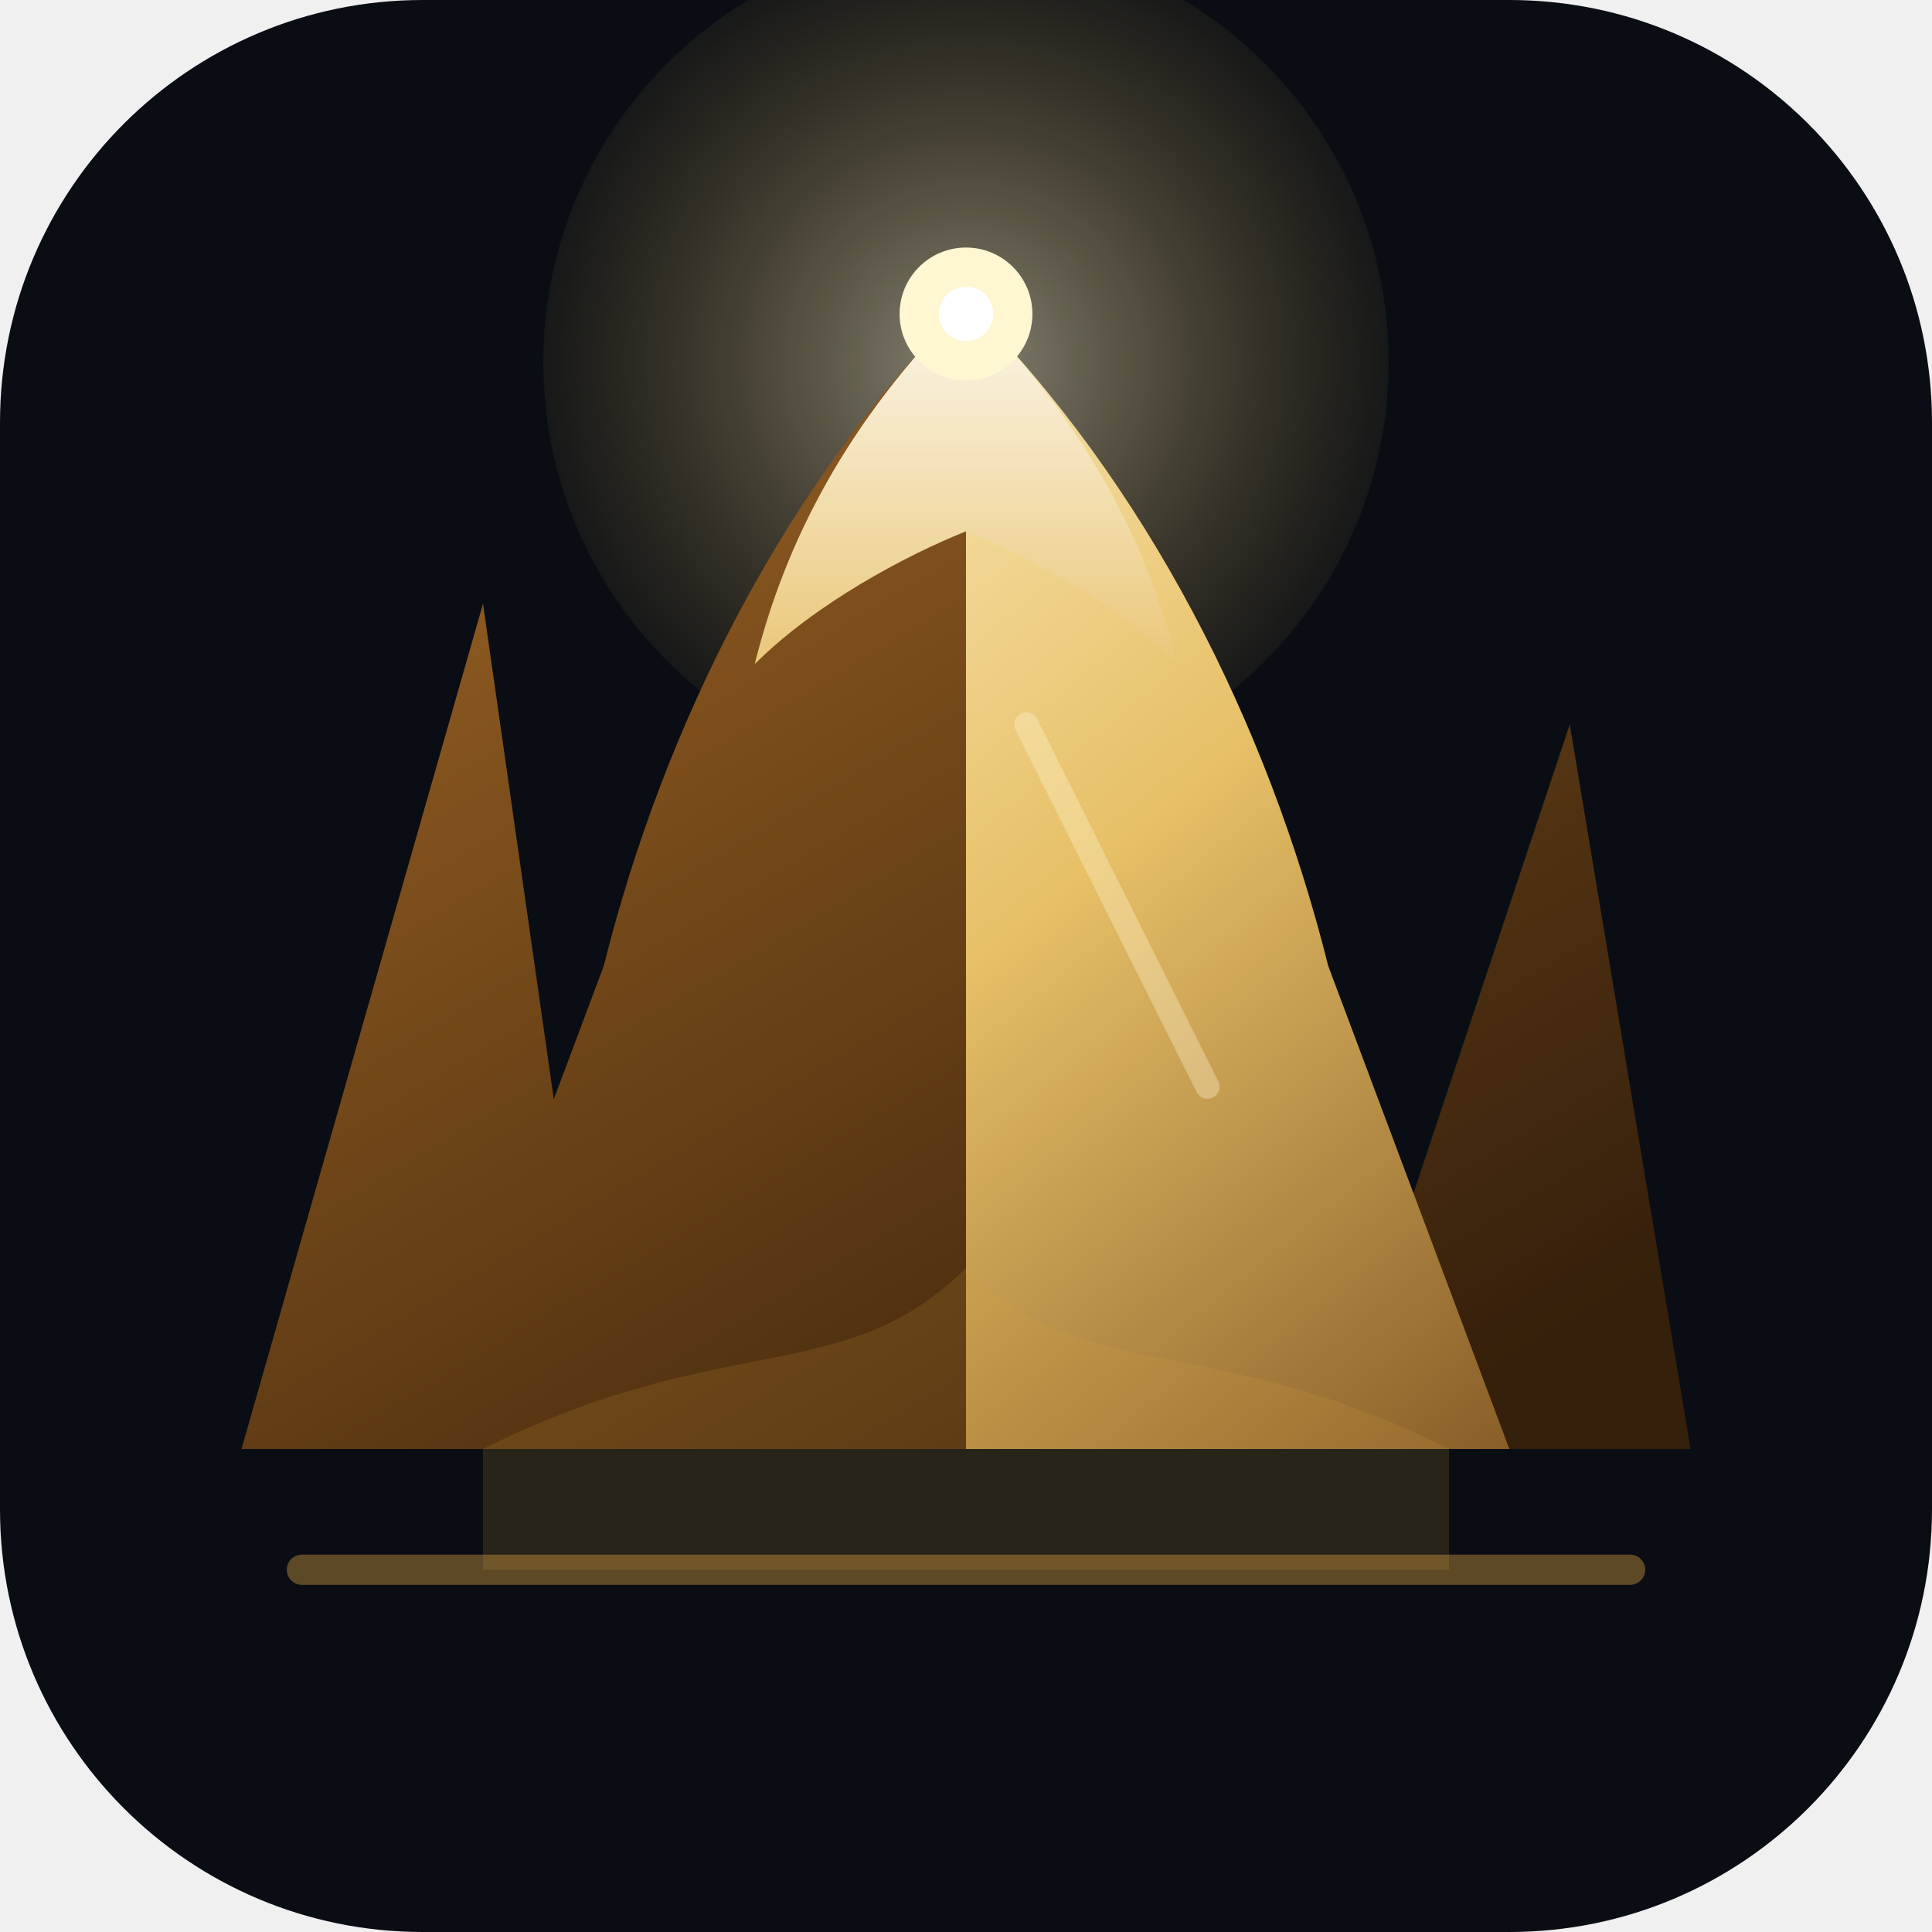
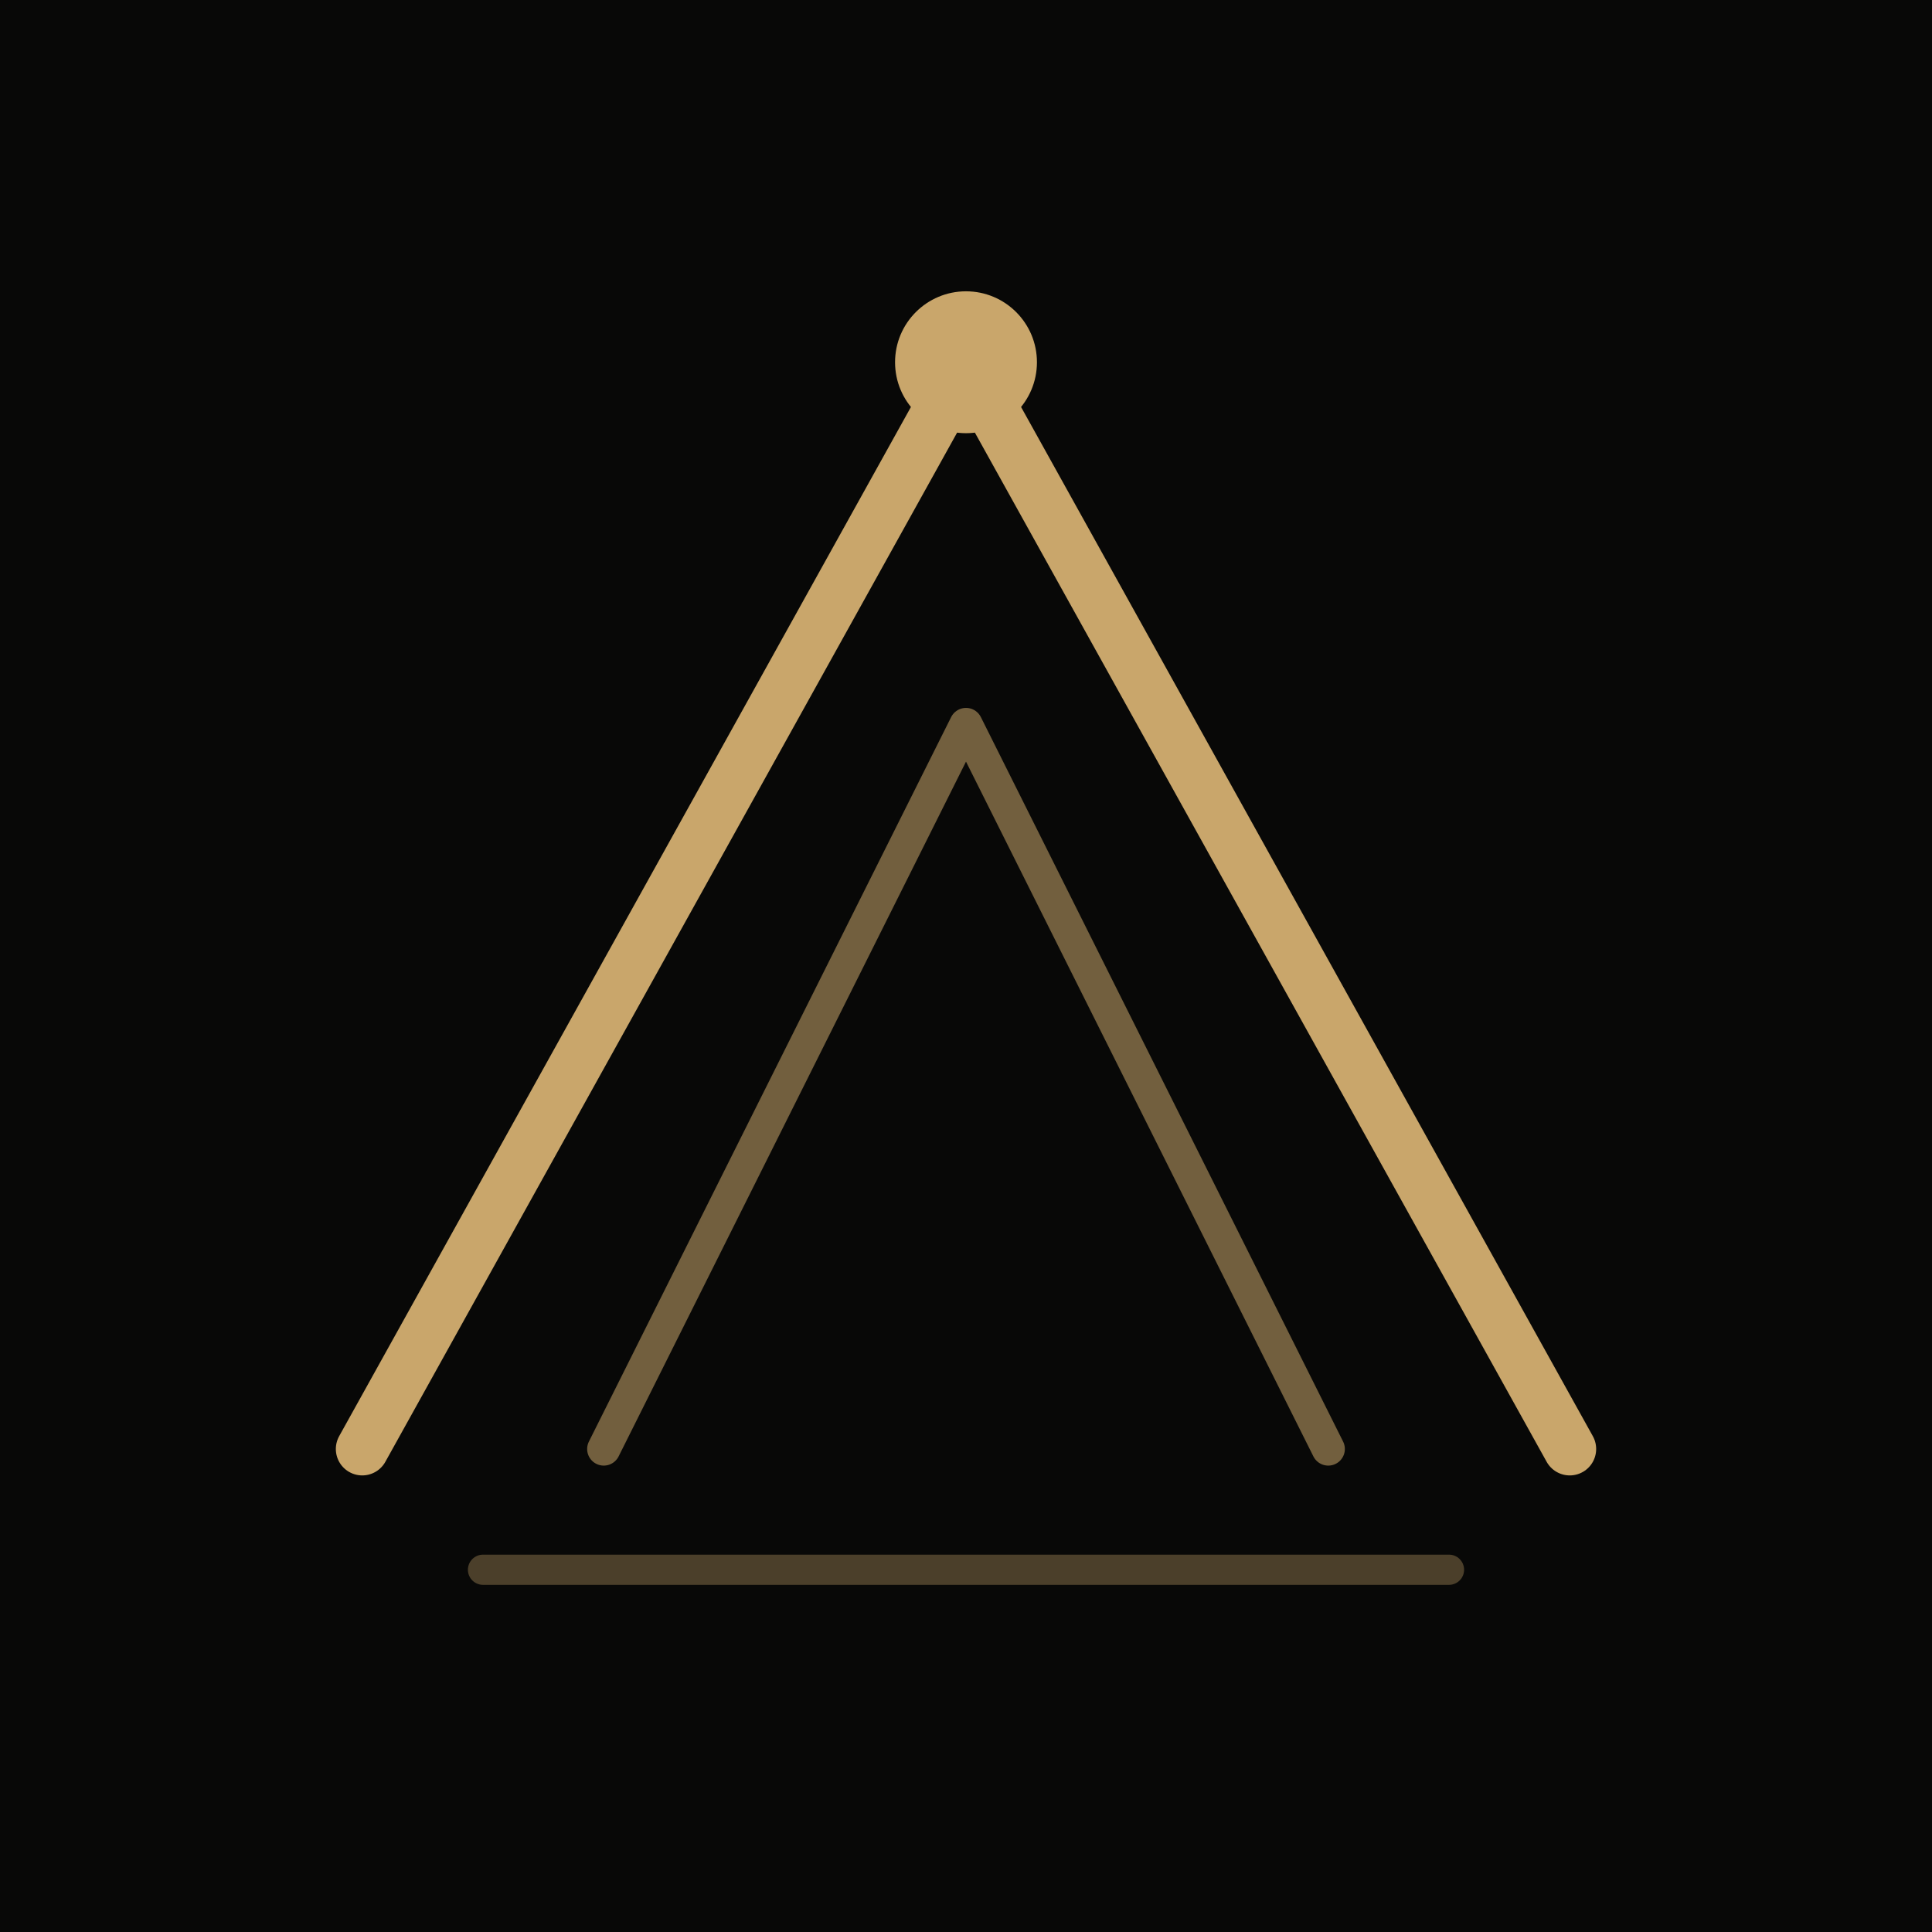
- <svg xmlns="http://www.w3.org/2000/svg" viewBox="0 0 32 32" fill="none">
-   <defs>
-     <linearGradient id="gL" x1="8" y1="6" x2="26" y2="28" gradientUnits="userSpaceOnUse">
-       <stop offset="0%" stop-color="#fff6d2" />
-       <stop offset="45%" stop-color="#e7c067" />
-       <stop offset="100%" stop-color="#6b3f15" />
-     </linearGradient>
-     <linearGradient id="gS" x1="4" y1="8" x2="16" y2="28" gradientUnits="userSpaceOnUse">
-       <stop offset="0%" stop-color="#9a6224" />
-       <stop offset="100%" stop-color="#3a220a" />
-     </linearGradient>
-     <linearGradient id="sn" x1="16" y1="4" x2="16" y2="12" gradientUnits="userSpaceOnUse">
-       <stop offset="0%" stop-color="#fff" />
-       <stop offset="100%" stop-color="#e7c067" />
-     </linearGradient>
-     <radialGradient id="halo" cx="16" cy="6" r="8" gradientUnits="userSpaceOnUse">
-       <stop offset="0%" stop-color="#fff6d2" stop-opacity="0.5" />
-       <stop offset="100%" stop-color="#d9a441" stop-opacity="0" />
-     </radialGradient>
-   </defs>
-   <rect width="32" height="32" rx="7" fill="#0a0e14" />
-   <circle cx="16" cy="6" r="7" fill="url(#halo)" />
-   <path d="M4 24 L8 10 L10 24Z" fill="url(#gS)" />
-   <path d="M22 24 L26 12 L28 24Z" fill="url(#gS)" opacity="0.9" />
-   <path d="M16 5 C13 8 11 12 10 16 L7 24 H16V5Z" fill="url(#gS)" />
-   <path d="M16 5 C19 8 21 12 22 16 L25 24 H16V5Z" fill="url(#gL)" />
-   <path d="M16 5 C14 7 13 9 12.5 11 C13.5 10 15 9.2 16 8.8 C17 9.2 18.5 10 19.5 11 C19 9 18 7 16 5Z" fill="url(#sn)" />
-   <path d="M17 12 L20 18" stroke="#fff6d2" stroke-opacity="0.35" stroke-width="0.4" stroke-linecap="round" />
-   <path d="M8 24 C12 22 14 23 16 21 C18 23 20 22 24 24 V26 H8Z" fill="#d9a441" fill-opacity="0.15" />
-   <path d="M5 26 H27" stroke="#d9a441" stroke-opacity="0.4" stroke-width="0.5" stroke-linecap="round" />
-   <circle cx="16" cy="5.2" r="1.1" fill="#fff6d2" />
-   <circle cx="16" cy="5.2" r="0.45" fill="#fff" />
+ <svg xmlns="http://www.w3.org/2000/svg" viewBox="0 0 64 64" fill="none">
+   <rect width="64" height="64" fill="#080807" />
+   <g stroke="#c9a66b" stroke-linecap="round" stroke-linejoin="round">
+     <path d="M12 48 L32 12 L52 48" stroke-width="1.75" />
+     <path d="M20 48 L32 24 L44 48" stroke-width="1.1" opacity="0.55" />
+   </g>
+   <circle cx="32" cy="12" r="2.35" fill="#c9a66b" />
+   <path d="M16 52 H48" stroke="#c9a66b" stroke-width="1" stroke-linecap="round" opacity="0.35" />
</svg>
